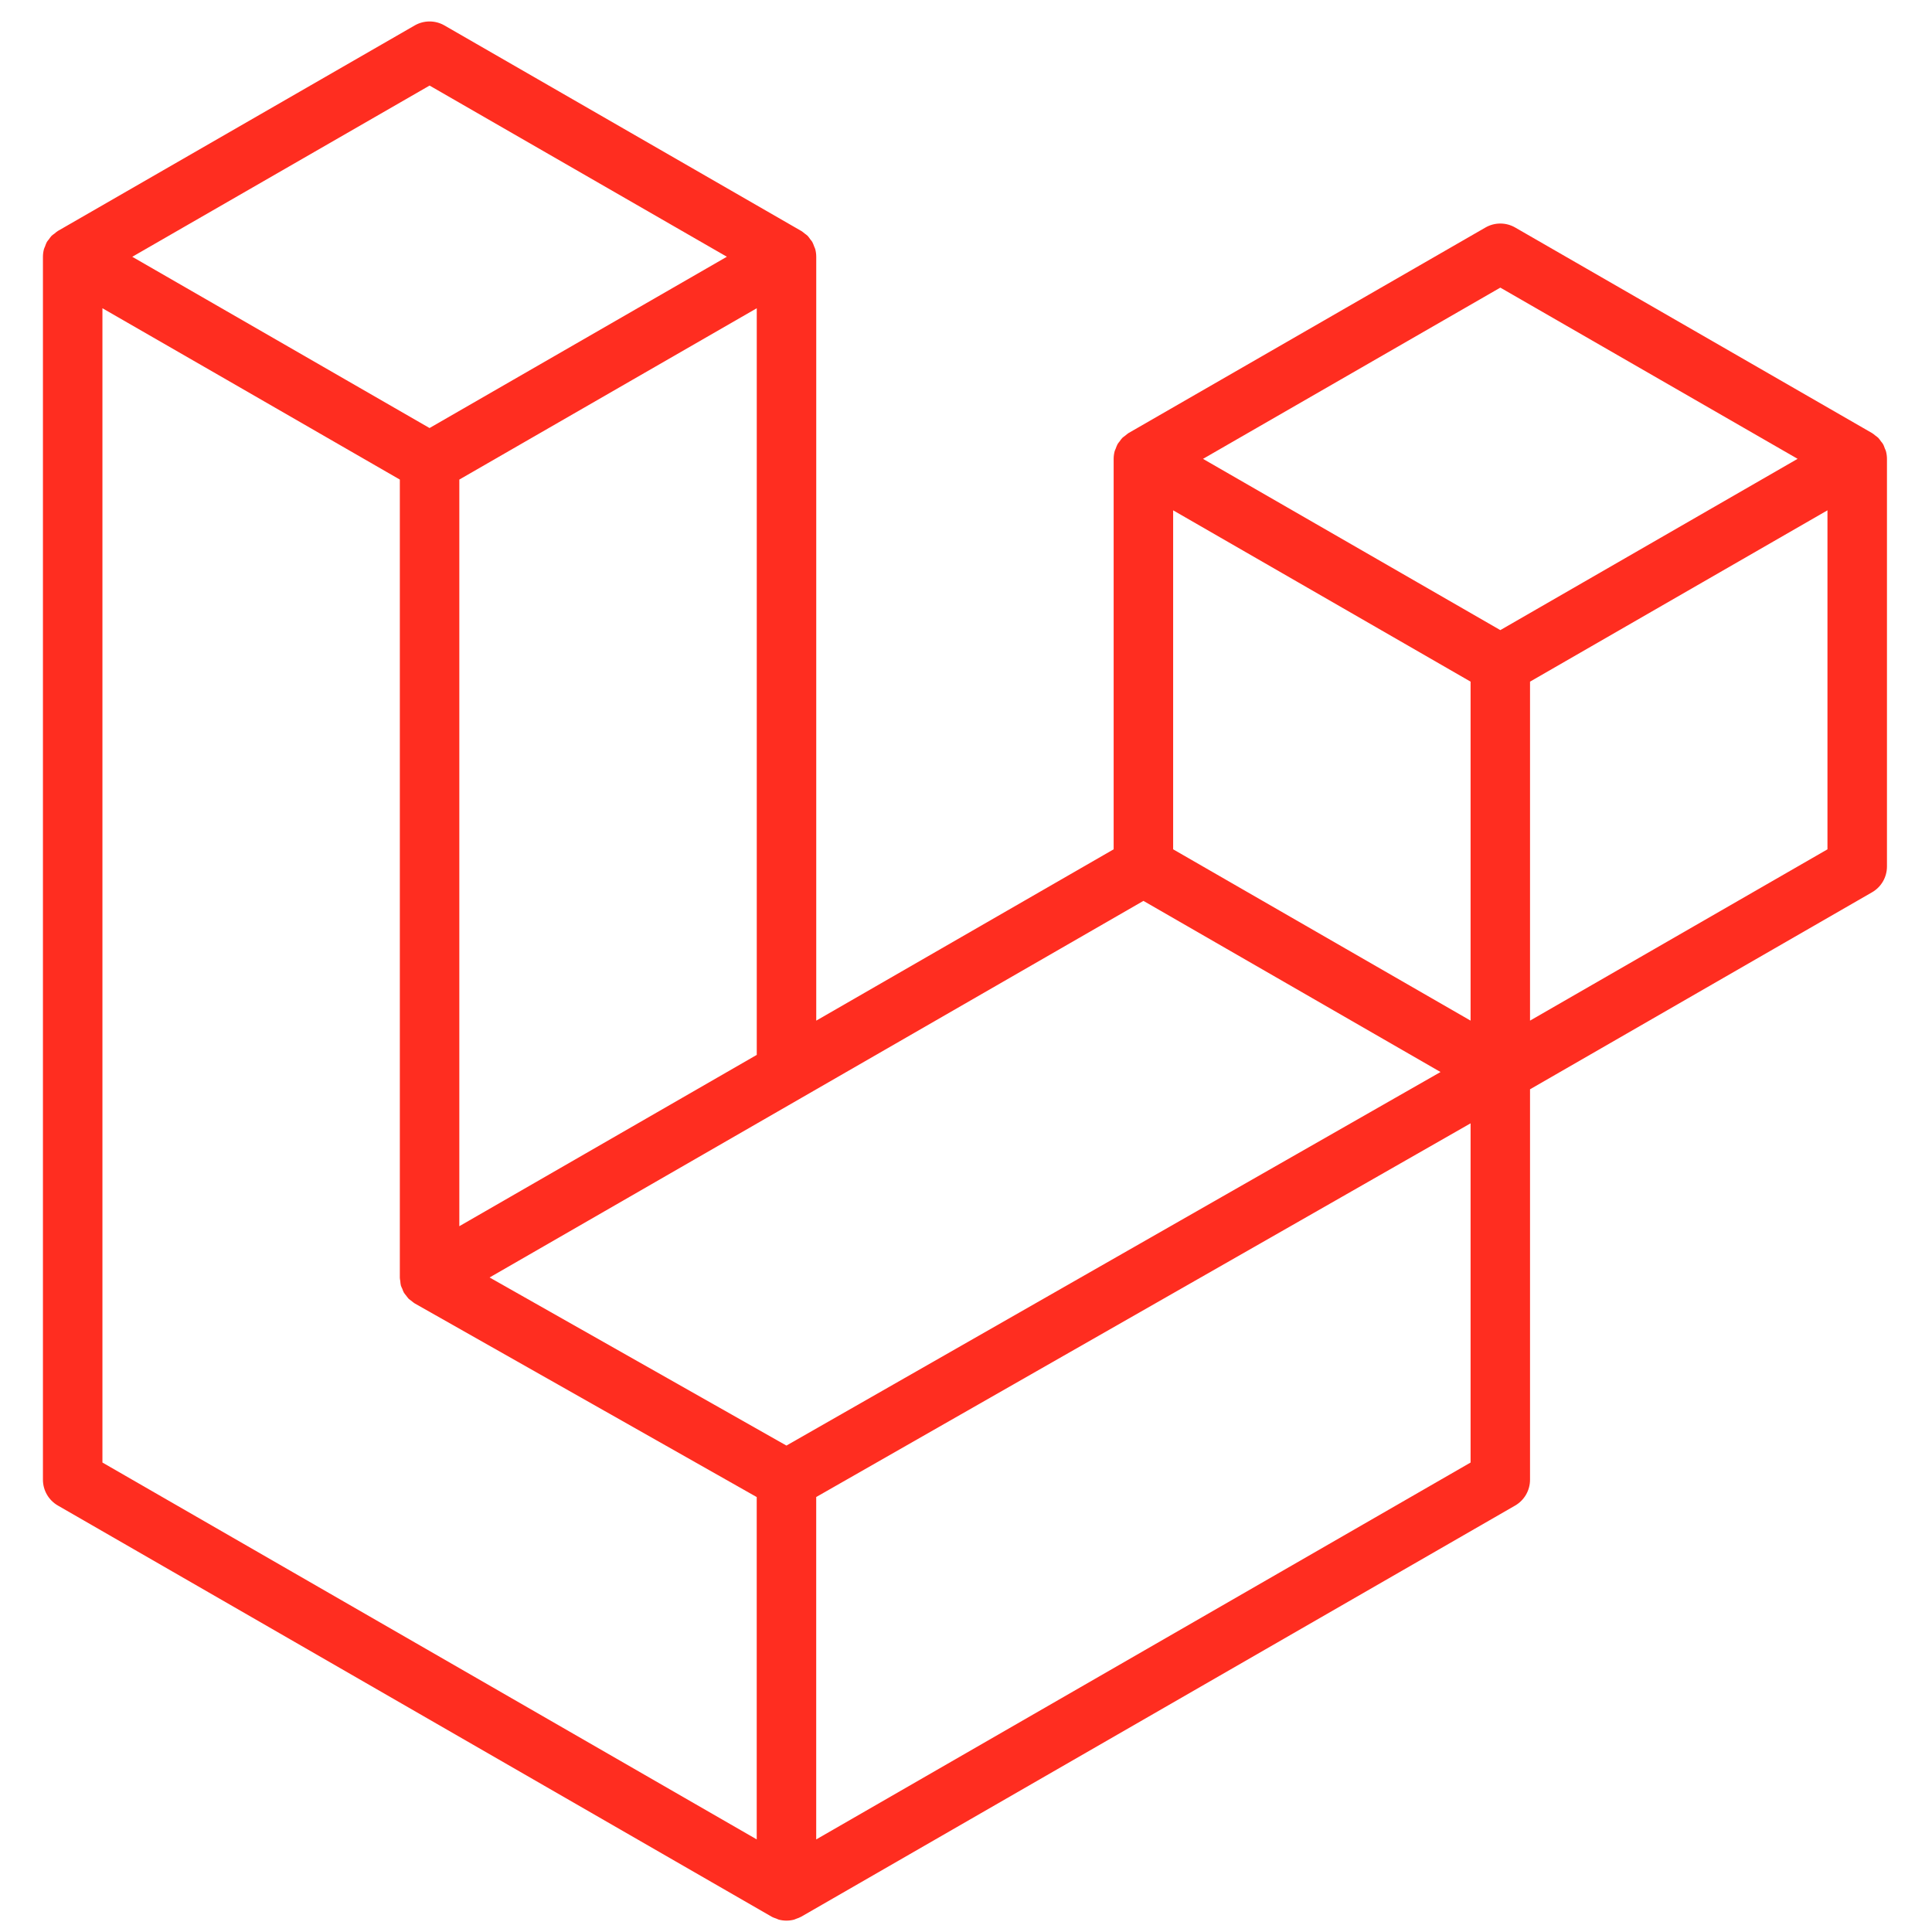
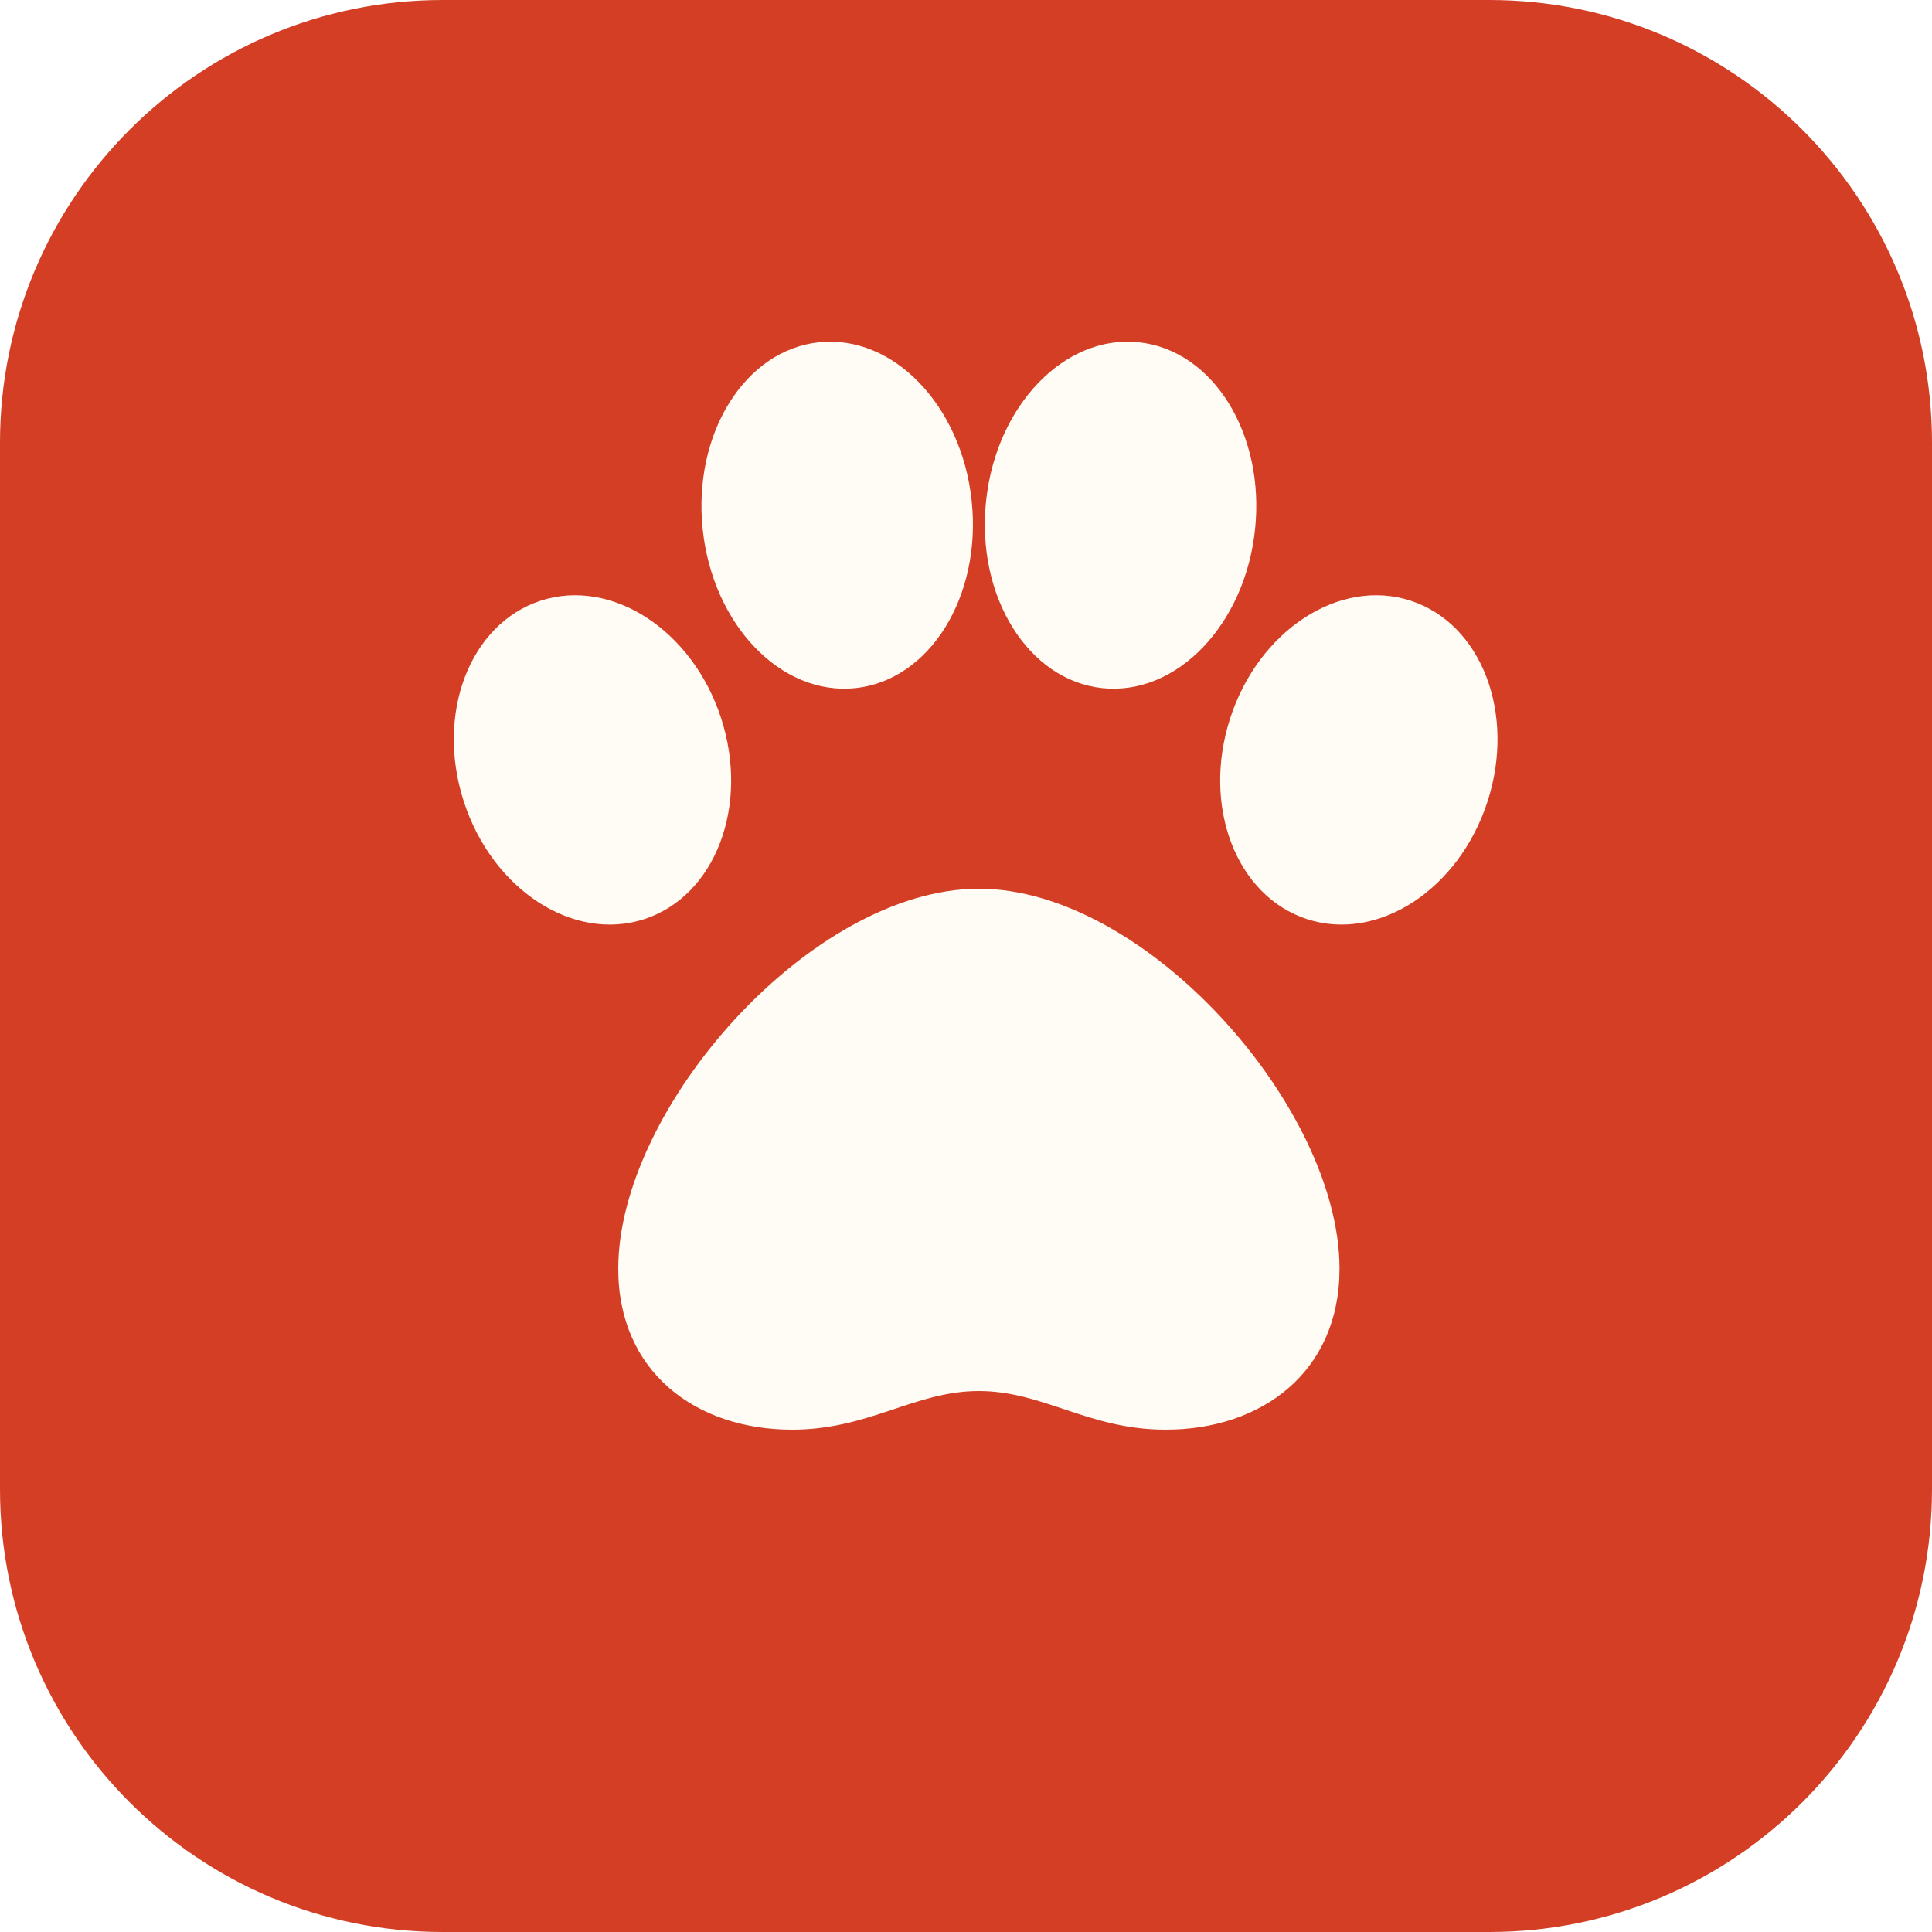
- <svg xmlns="http://www.w3.org/2000/svg" width="166" height="166" viewBox="0 0 166 166" fill="none">
-   <path fill-rule="evenodd" clip-rule="evenodd" d="M162.041 38.759C162.099 38.977 162.129 39.201 162.13 39.426V74.452C162.13 74.902 162.011 75.344 161.786 75.733C161.561 76.122 161.237 76.444 160.847 76.668L131.462 93.594V127.141C131.462 128.054 130.977 128.897 130.186 129.357L68.847 164.683C68.707 164.763 68.554 164.814 68.401 164.868C68.343 164.887 68.289 164.922 68.228 164.938C67.8 165.051 67.349 165.051 66.92 164.938C66.85 164.919 66.786 164.881 66.719 164.855C66.579 164.804 66.432 164.76 66.298 164.683L4.972 129.357C4.583 129.133 4.259 128.81 4.034 128.421C3.808 128.032 3.69 127.591 3.689 127.141L3.689 22.063C3.689 21.834 3.721 21.61 3.779 21.393C3.798 21.32 3.843 21.253 3.868 21.179C3.916 21.045 3.961 20.908 4.031 20.783C4.079 20.7 4.149 20.633 4.206 20.557C4.28 20.454 4.347 20.349 4.433 20.26C4.506 20.186 4.602 20.132 4.685 20.068C4.778 19.992 4.861 19.909 4.966 19.848L35.633 2.185C36.022 1.961 36.462 1.844 36.91 1.844C37.358 1.844 37.798 1.961 38.186 2.185L68.851 19.848H68.857C68.959 19.912 69.045 19.992 69.138 20.065C69.221 20.129 69.313 20.186 69.387 20.257C69.476 20.349 69.54 20.454 69.616 20.557C69.671 20.633 69.744 20.7 69.789 20.783C69.862 20.911 69.904 21.045 69.955 21.179C69.98 21.253 70.025 21.32 70.044 21.396C70.103 21.614 70.133 21.838 70.133 22.063V87.694L95.686 72.974V39.423C95.686 39.2 95.718 38.973 95.775 38.759C95.798 38.683 95.839 38.615 95.865 38.542C95.916 38.408 95.96 38.271 96.031 38.146C96.079 38.063 96.149 37.996 96.203 37.92C96.279 37.818 96.343 37.712 96.433 37.623C96.506 37.549 96.599 37.495 96.681 37.431C96.777 37.355 96.86 37.272 96.962 37.211L127.633 19.548C128.021 19.324 128.461 19.206 128.91 19.206C129.358 19.206 129.798 19.324 130.186 19.548L160.85 37.211C160.959 37.275 161.042 37.355 161.137 37.428C161.217 37.492 161.31 37.549 161.383 37.62C161.473 37.712 161.536 37.818 161.613 37.92C161.67 37.996 161.741 38.063 161.785 38.146C161.859 38.271 161.9 38.408 161.951 38.542C161.98 38.615 162.021 38.683 162.041 38.759ZM157.018 72.974V43.848L146.287 50.028L131.462 58.568V87.694L157.021 72.974H157.018ZM126.354 125.663V96.518L111.771 104.85L70.13 128.626V158.046L126.354 125.663ZM8.801 26.485V125.663L65.018 158.043V128.629L35.649 112L35.64 111.994L35.627 111.988C35.528 111.93 35.445 111.847 35.353 111.777C35.273 111.713 35.18 111.662 35.11 111.592L35.104 111.582C35.021 111.502 34.963 111.403 34.893 111.314C34.829 111.228 34.753 111.154 34.702 111.065L34.699 111.055C34.641 110.96 34.606 110.845 34.565 110.736C34.523 110.64 34.469 110.551 34.443 110.449C34.411 110.328 34.405 110.197 34.392 110.072C34.379 109.976 34.354 109.881 34.354 109.785V109.778V41.205L19.532 32.662L8.801 26.485ZM36.913 7.35L11.364 22.063L36.907 36.777L62.453 22.06L36.907 7.35H36.913ZM50.2 99.174L65.022 90.637V26.485L54.291 32.665L39.466 41.205V105.357L50.2 99.174ZM128.91 24.713L103.363 39.426L128.91 54.14L154.453 39.423L128.91 24.713ZM126.354 58.568L111.529 50.028L100.798 43.848V72.974L115.619 81.511L126.354 87.694V58.568ZM67.571 124.205L105.042 102.803L123.772 92.109L98.245 77.405L68.854 94.334L42.066 109.762L67.571 124.205Z" fill="#FF2D20" />
+ <svg xmlns="http://www.w3.org/2000/svg" viewBox="0 0 24 24">
+   <rect width="24" height="24" rx="5.5" fill="#d33e25" />
+   <g fill="#fffbf5" transform="translate(12 12) scale(0.8) translate(-12 -12.6)">
+     <ellipse cx="6.2" cy="9.4" rx="2.1" ry="2.6" transform="rotate(-18 6.2 9.4)" />
+     <ellipse cx="10" cy="5.6" rx="2.1" ry="2.7" transform="rotate(-6 10 5.6)" />
+     <ellipse cx="14.4" cy="5.6" rx="2.1" ry="2.7" transform="rotate(6 14.4 5.6)" />
+     <ellipse cx="18.1" cy="9.4" rx="2.1" ry="2.6" transform="rotate(18 18.1 9.4)" />
+     <path d="M12.2 11.4c-2.6 0-5.6 3.4-5.6 5.9 0 1.6 1.2 2.5 2.7 2.5 1.2 0 1.9-.6 2.9-.6s1.7.6 2.9.6c1.5 0 2.7-.9 2.7-2.5 0-2.5-3-5.9-5.6-5.9Z" />
+   </g>
</svg>
